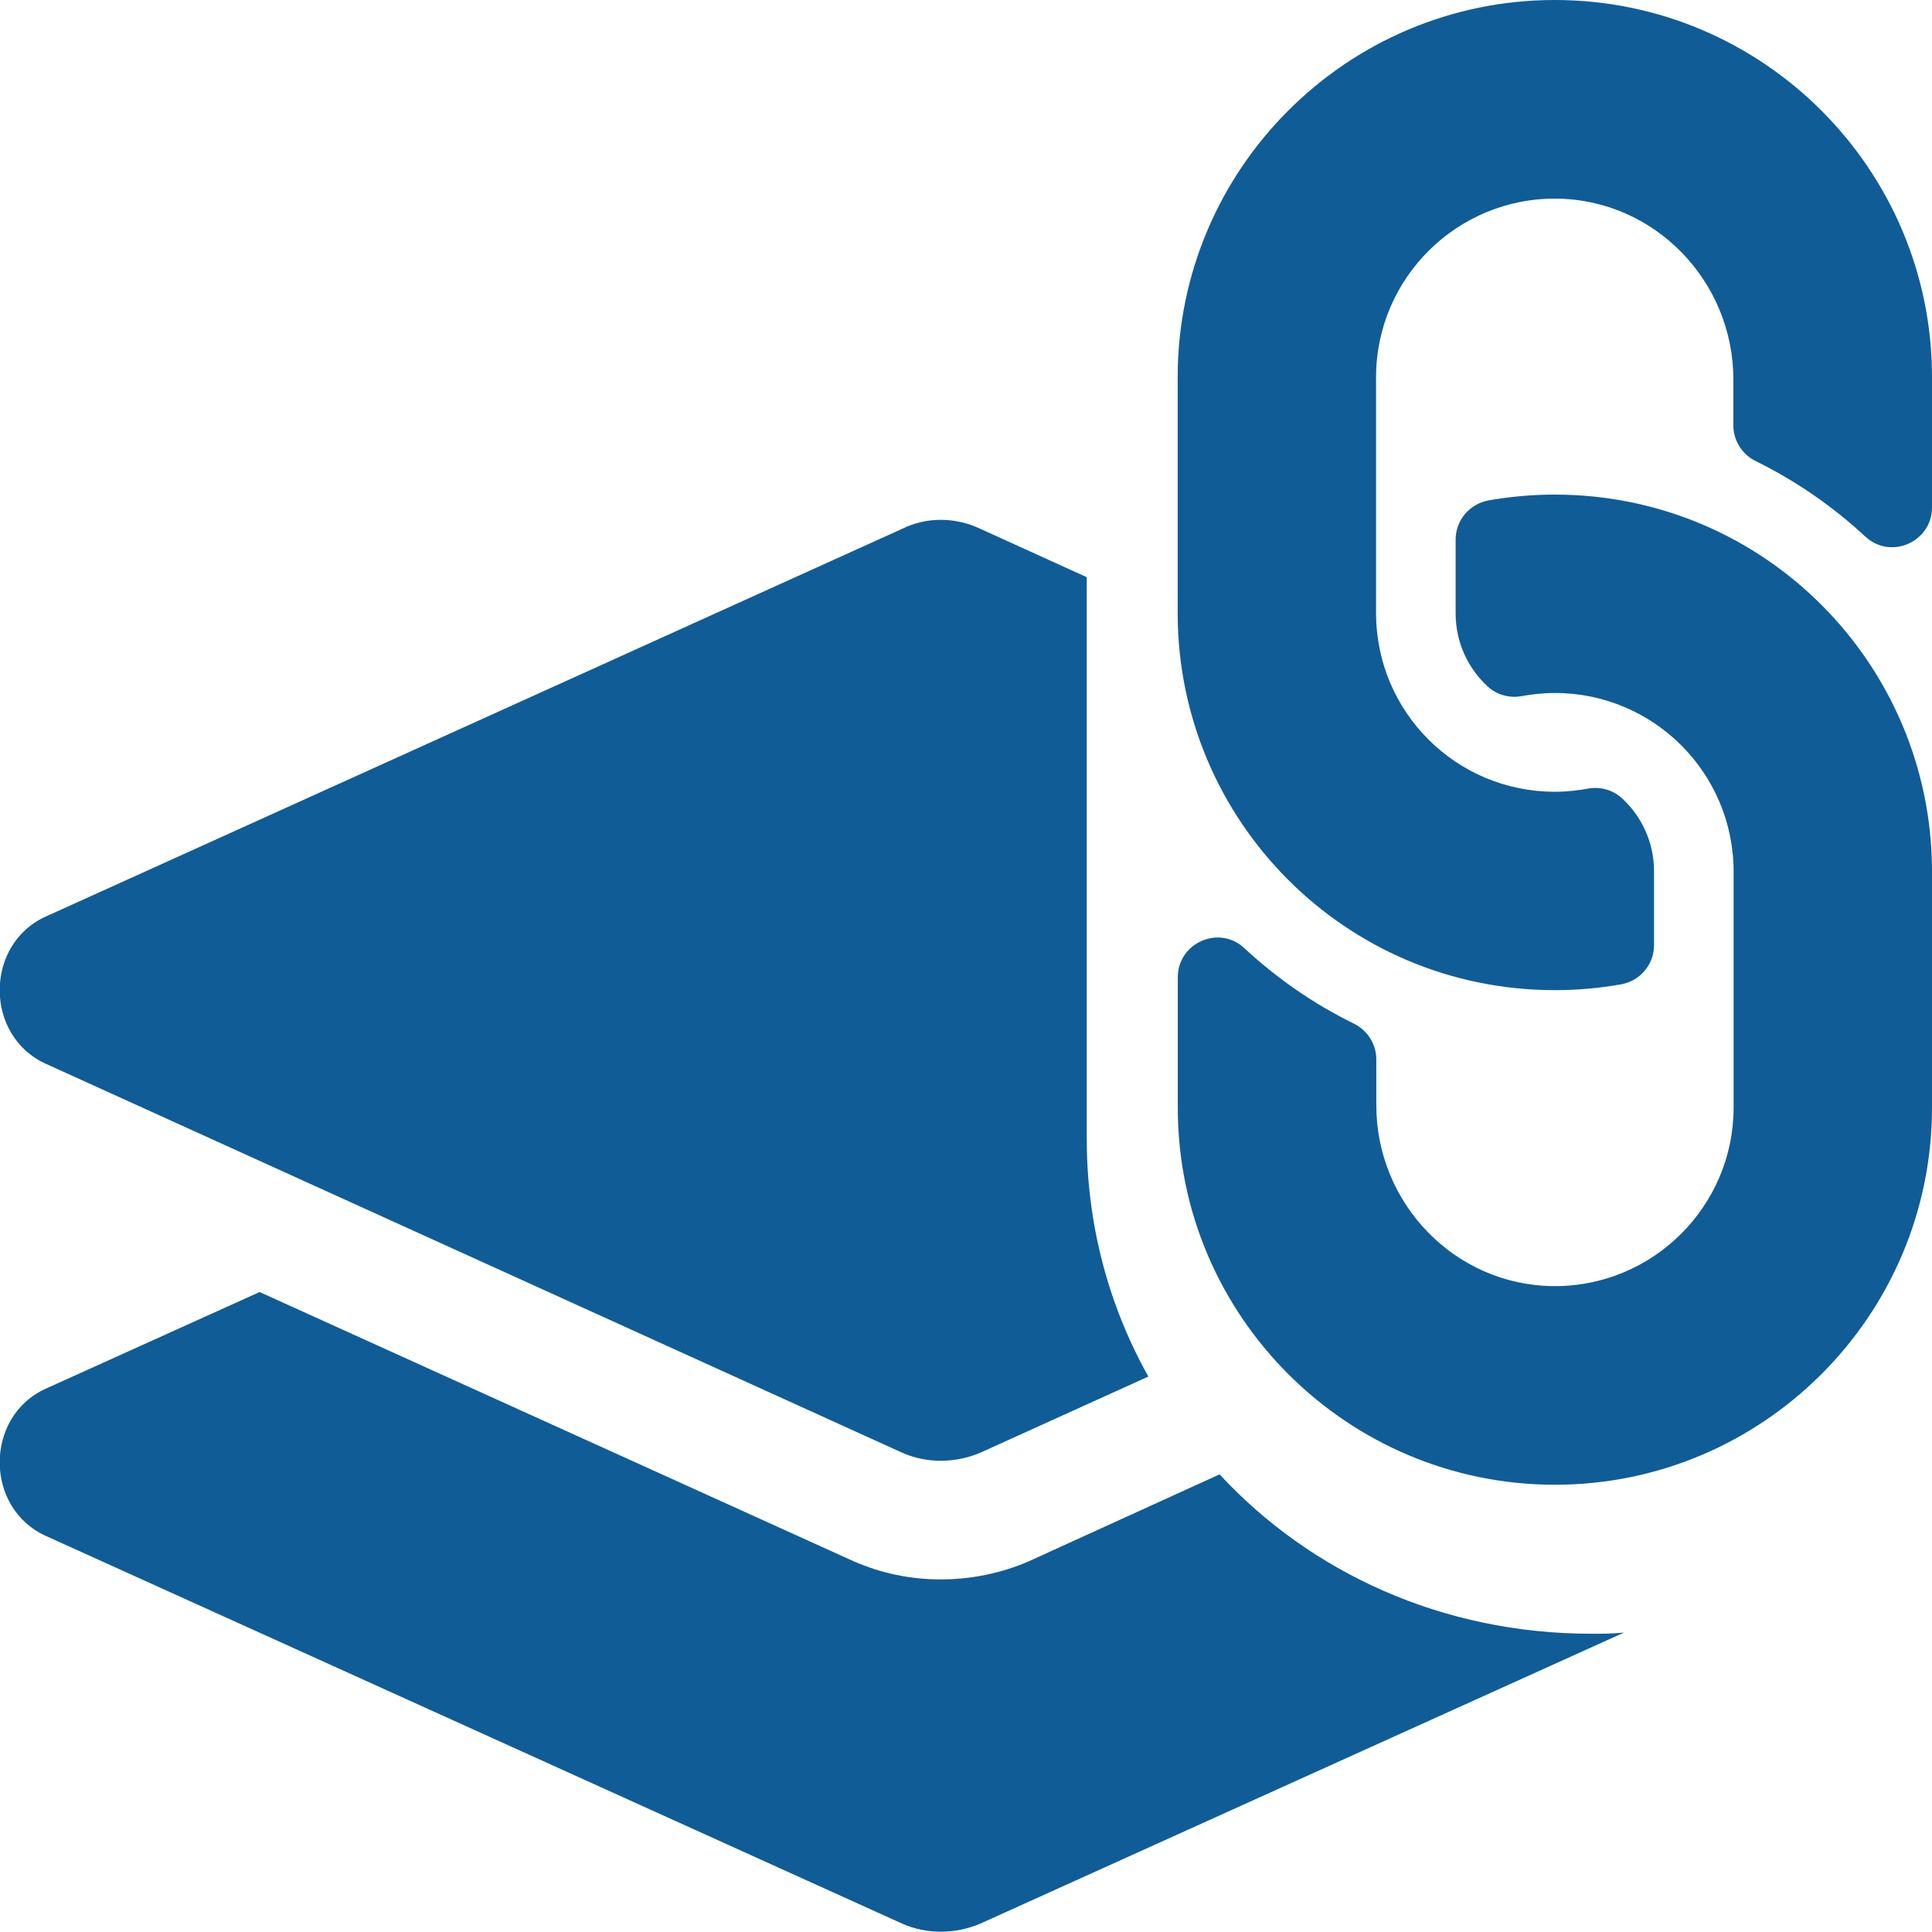
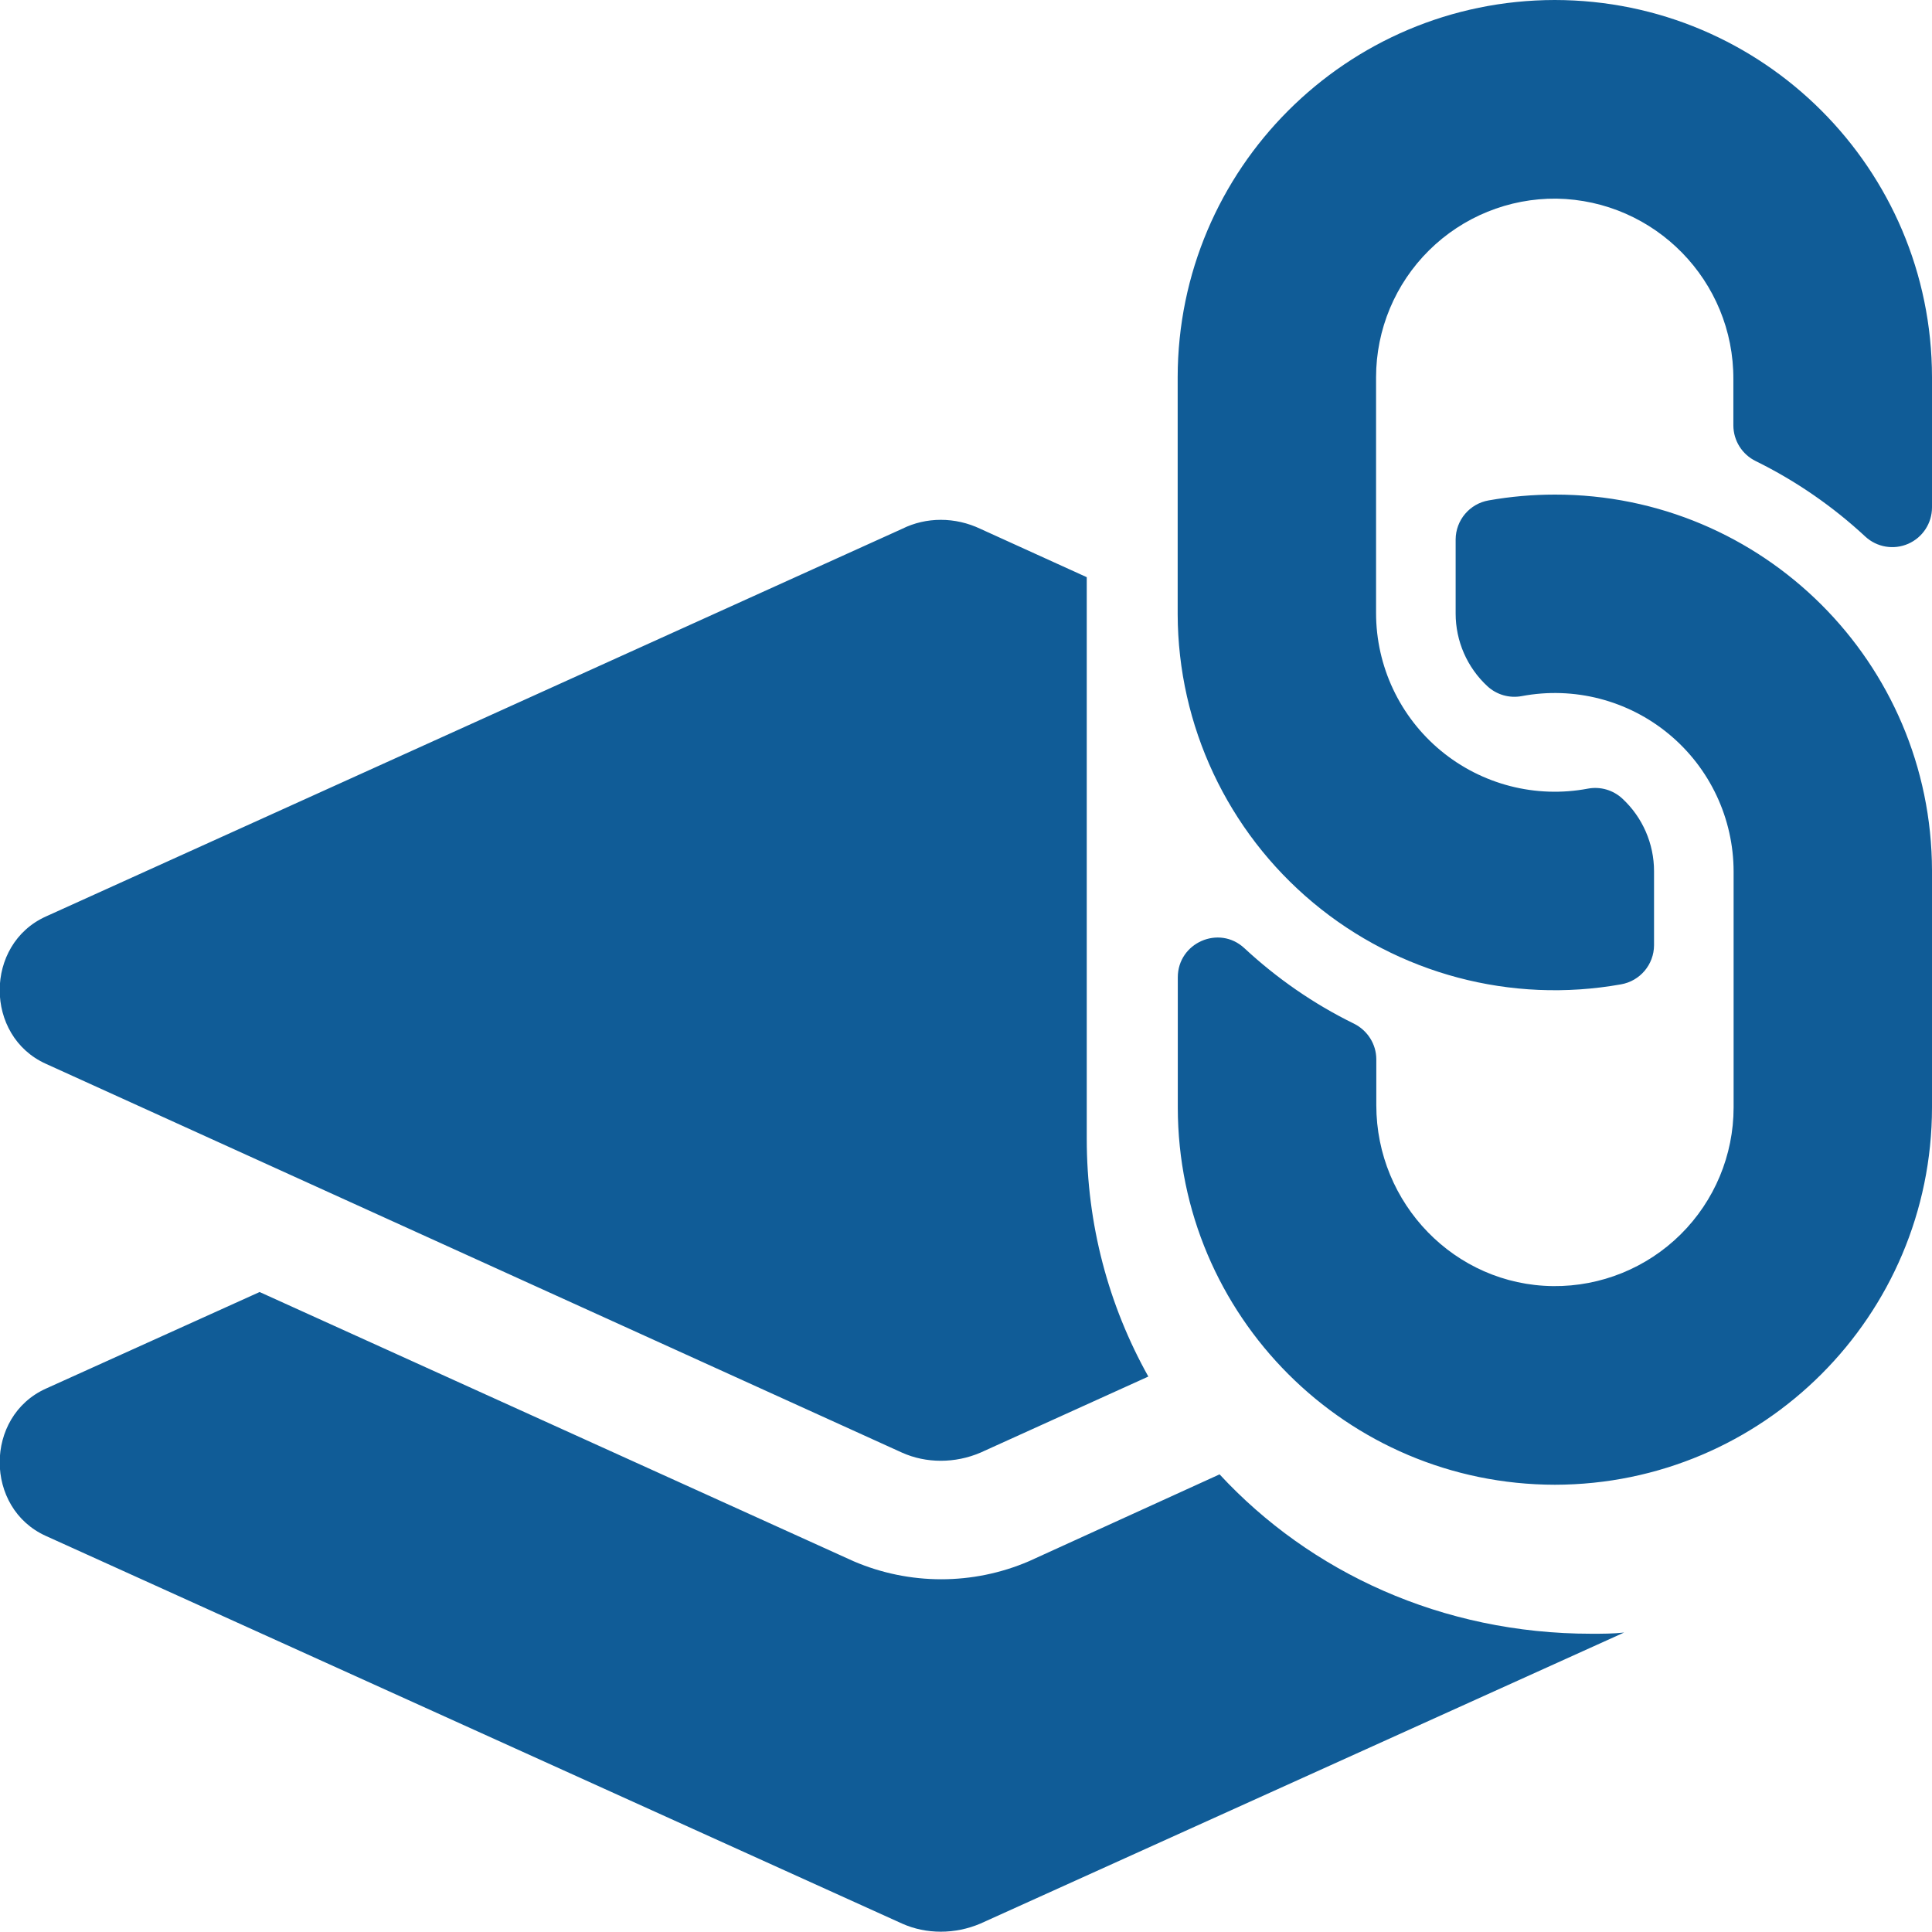
- <svg xmlns="http://www.w3.org/2000/svg" version="1.1" id="Layer_1" x="0px" y="0px" width="16px" height="16px" viewBox="0 0 16 16" enable-background="new 0 0 16 16" xml:space="preserve" fill="#105C97">
-   <g>
-     <path d="M13.18,13.53c-1.24,0-2.33-0.51-3.08-1.32l-1.58,0.72c-0.23,0.1-0.48,0.15-0.73,0.15s-0.49-0.05-0.72-0.15L2.15,10.7   l-1.77,0.8c-0.51,0.23-0.51,0.99,0,1.22l7.09,3.21c0.2,0.09,0.44,0.09,0.65,0l5.33-2.41C13.36,13.53,13.27,13.53,13.18,13.53z    M9,9.43V4.78l-0.88-0.4c-0.21-0.1-0.45-0.1-0.65,0L0.38,7.59c-0.51,0.23-0.51,0.99,0,1.22l7.09,3.22c0.2,0.09,0.44,0.09,0.65,0   l1.39-0.63C9.18,10.81,9,10.14,9,9.43z" />
-   </g>
-   <path d="M8.719,3.281" />
-   <g>
-     <path d="M12.877,4.096C14.614,4.097,15.995,5.502,16,7.209c0,0.003,0,0.007,0,0.011v1.953c0,1.722-1.401,3.123-3.123,3.123   c-1.722,0-3.124-1.401-3.123-3.123V8.094c0-0.286,0.341-0.437,0.551-0.242c0.267,0.248,0.572,0.461,0.907,0.625   c0.113,0.056,0.186,0.17,0.186,0.296v0.38c0,0.814,0.65,1.49,1.465,1.498c0.822,0.008,1.494-0.659,1.494-1.479l0-1.953   c0-0.819-0.664-1.48-1.48-1.48c-0.107,0-0.203,0.013-0.275,0.026c-0.102,0.019-0.208-0.011-0.284-0.082   c-0.159-0.148-0.263-0.36-0.263-0.603l0-0.612c0-0.16,0.116-0.296,0.274-0.324C12.509,4.112,12.693,4.096,12.877,4.096z M12.876,0   c-1.722,0-3.123,1.401-3.123,3.123v1.953c0,0.003,0,0.007,0,0.011c0.005,1.707,1.386,3.112,3.123,3.113   c0.184,0,0.367-0.016,0.548-0.048c0.158-0.028,0.274-0.164,0.274-0.324l0-0.612c0-0.243-0.104-0.455-0.263-0.603   c-0.076-0.071-0.182-0.101-0.284-0.082c-0.071,0.013-0.167,0.026-0.275,0.026c-0.816,0-1.48-0.66-1.48-1.48l0-1.953   c0-0.821,0.672-1.487,1.494-1.479c0.814,0.008,1.465,0.684,1.465,1.498v0.38c0,0.126,0.073,0.241,0.186,0.296   c0.335,0.165,0.64,0.377,0.907,0.625C15.659,4.639,16,4.488,16,4.202V3.123C16,1.401,14.599,0,12.876,0z" />
-   </g>
+ <svg xmlns="http://www.w3.org/2000/svg" xml:space="preserve" width="16" height="16" fill="#105C97" viewBox="0 0 16 16">
+   <path d="M13.18 13.53c-1.24 0-2.33-.51-3.08-1.32l-1.58.72a1.84 1.84 0 0 1-1.45 0L2.15 10.7l-1.77.8c-.51.23-.51.99 0 1.22l7.09 3.21c.2.09.44.09.65 0l5.33-2.41c-.09.01-.18.01-.27.01M9 9.43V4.78l-.88-.4c-.21-.1-.45-.1-.65 0L.38 7.59c-.51.23-.51.99 0 1.22l7.09 3.22c.2.09.44.09.65 0l1.39-.63C9.18 10.81 9 10.14 9 9.43m3.877-5.334A3.12 3.12 0 0 1 16 7.209v1.964a3.127 3.127 0 0 1-3.123 3.123 3.126 3.126 0 0 1-3.123-3.123V8.094c0-.286.341-.437.551-.242.267.248.572.461.907.625.113.056.186.17.186.296v.38c0 .814.65 1.49 1.465 1.498a1.48 1.48 0 0 0 1.494-1.479V7.219a1.48 1.48 0 0 0-1.755-1.454.33.33 0 0 1-.284-.082.82.82 0 0 1-.263-.603v-.612a.33.33 0 0 1 .274-.324q.271-.048.548-.048M12.876 0a3.127 3.127 0 0 0-3.123 3.123v1.964a3.122 3.122 0 0 0 3.671 3.065.33.33 0 0 0 .274-.324v-.612a.82.82 0 0 0-.263-.603.33.33 0 0 0-.284-.082 1.48 1.48 0 0 1-1.755-1.454V3.124a1.48 1.48 0 0 1 1.494-1.479 1.49 1.49 0 0 1 1.465 1.498v.38a.33.33 0 0 0 .186.296c.335.165.64.377.907.625A.329.329 0 0 0 16 4.202V3.123A3.127 3.127 0 0 0 12.876 0" />
</svg>
